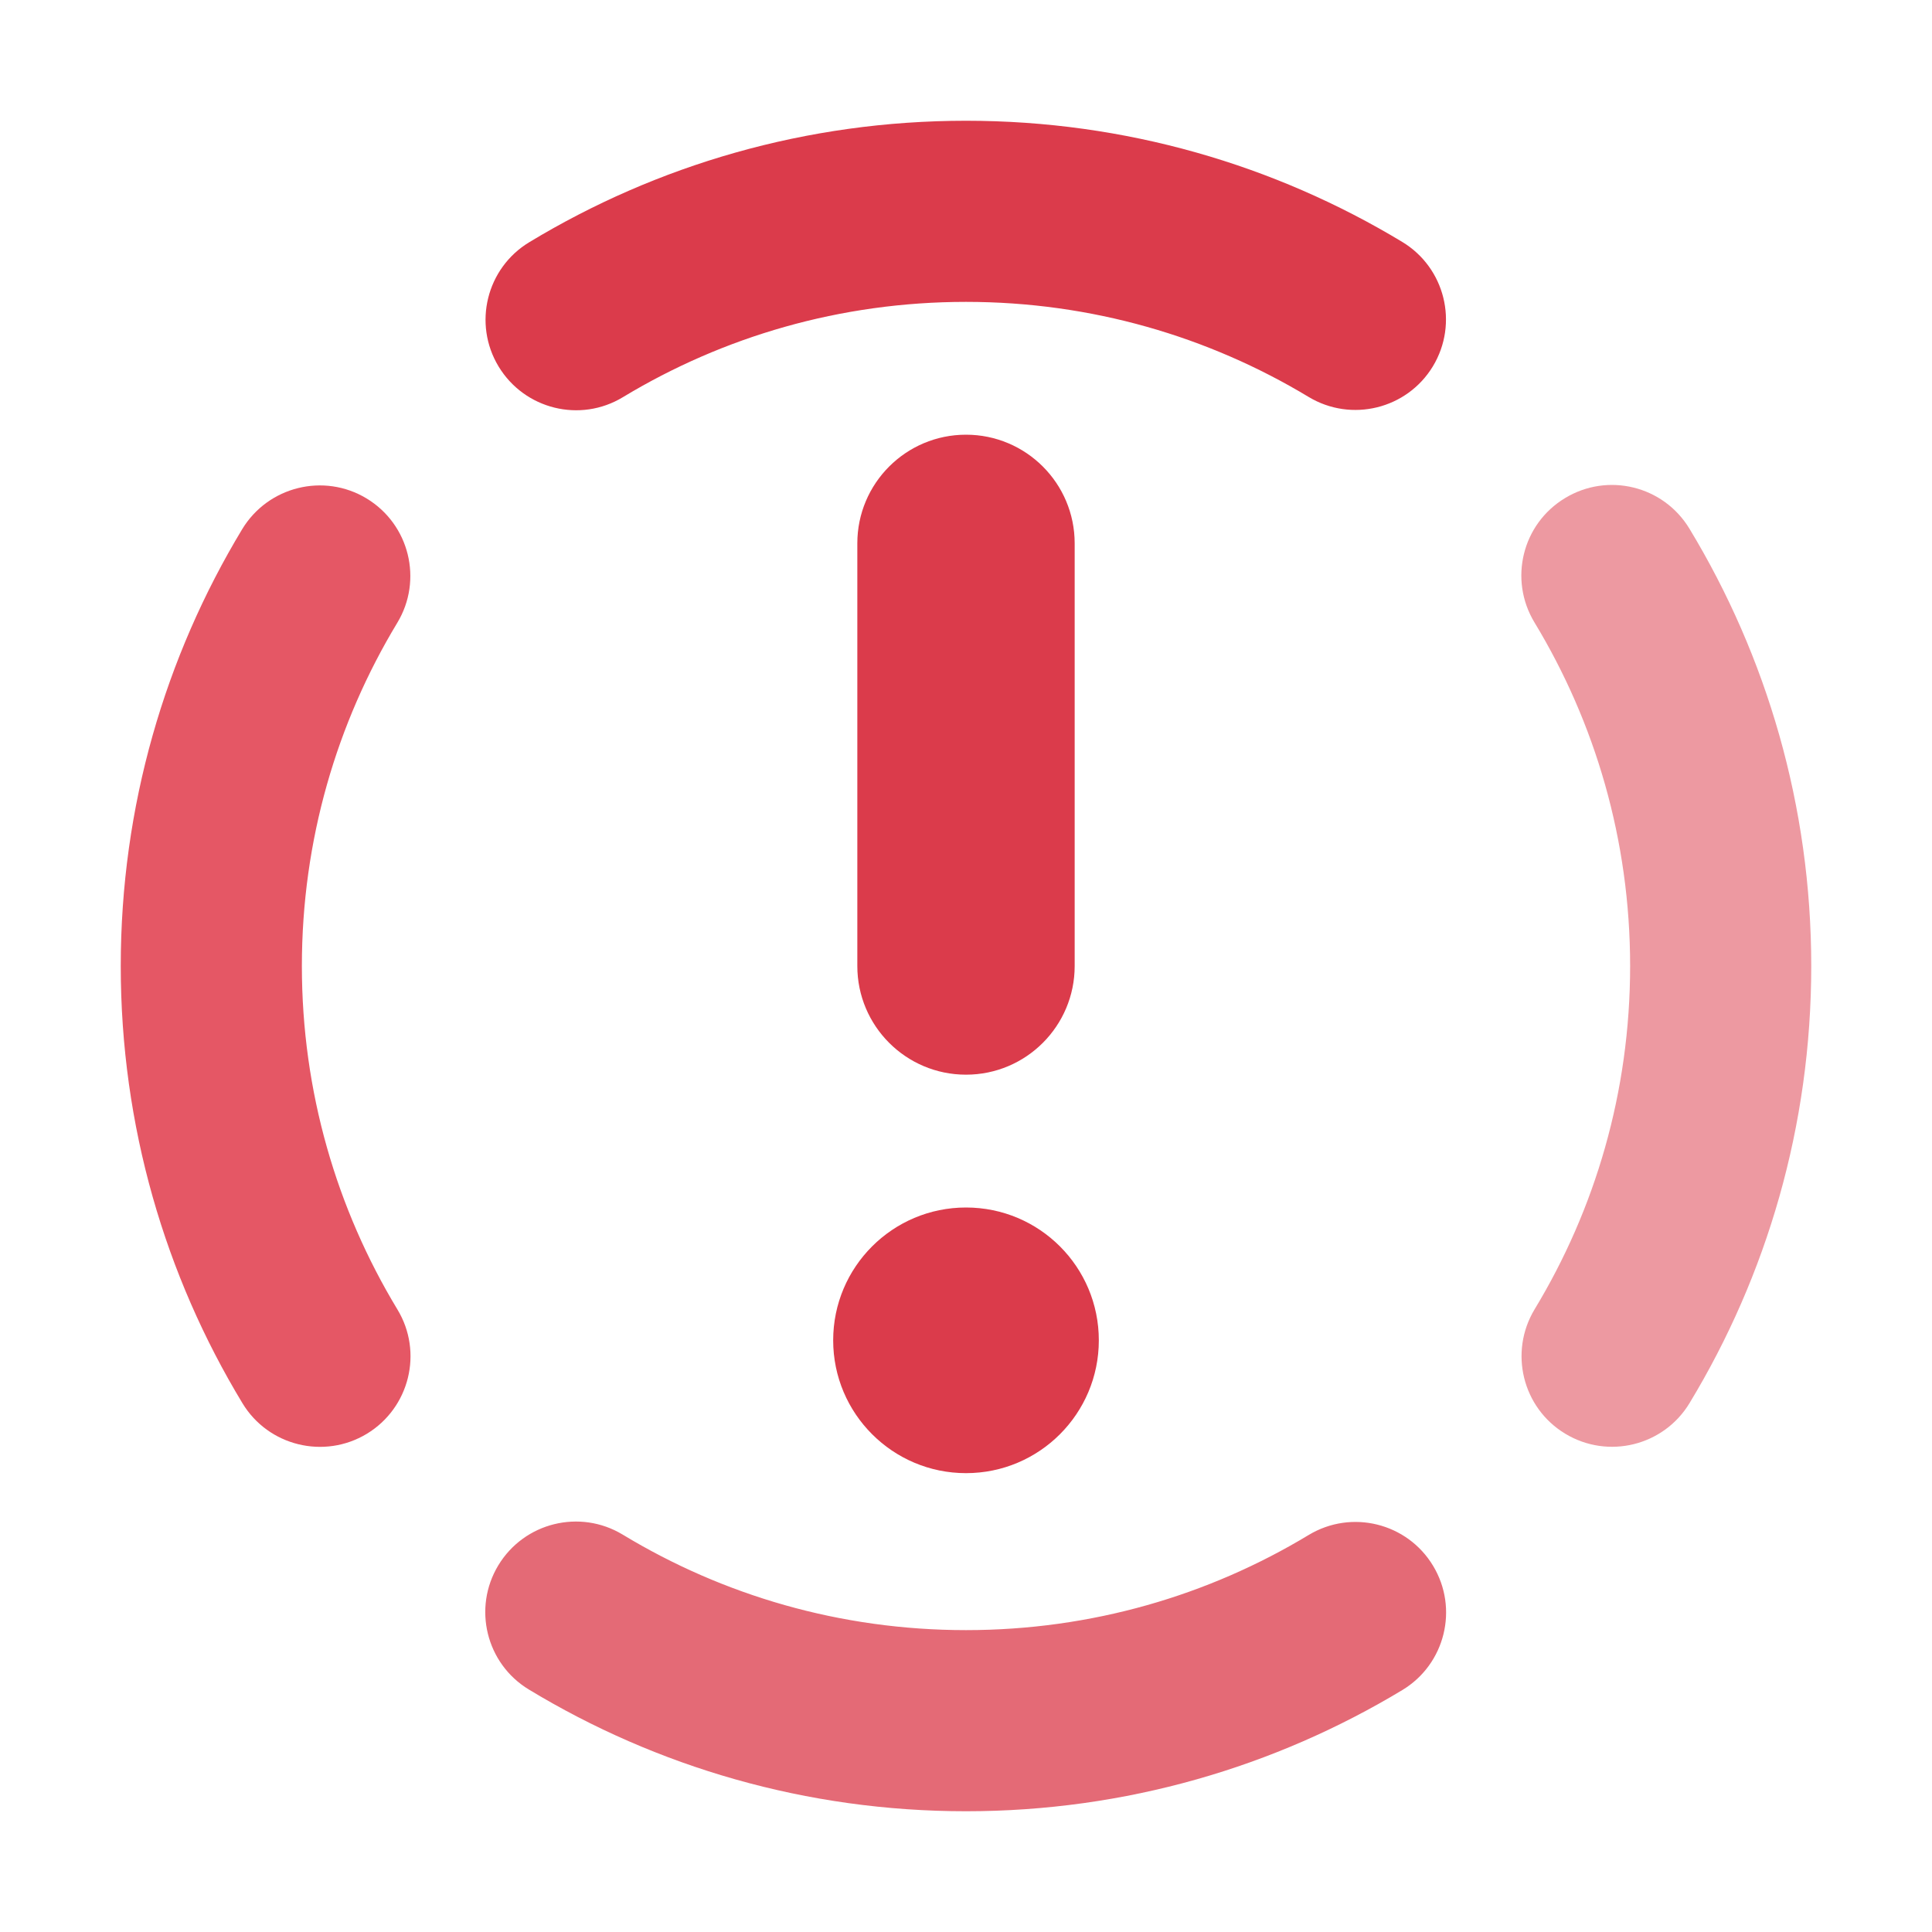
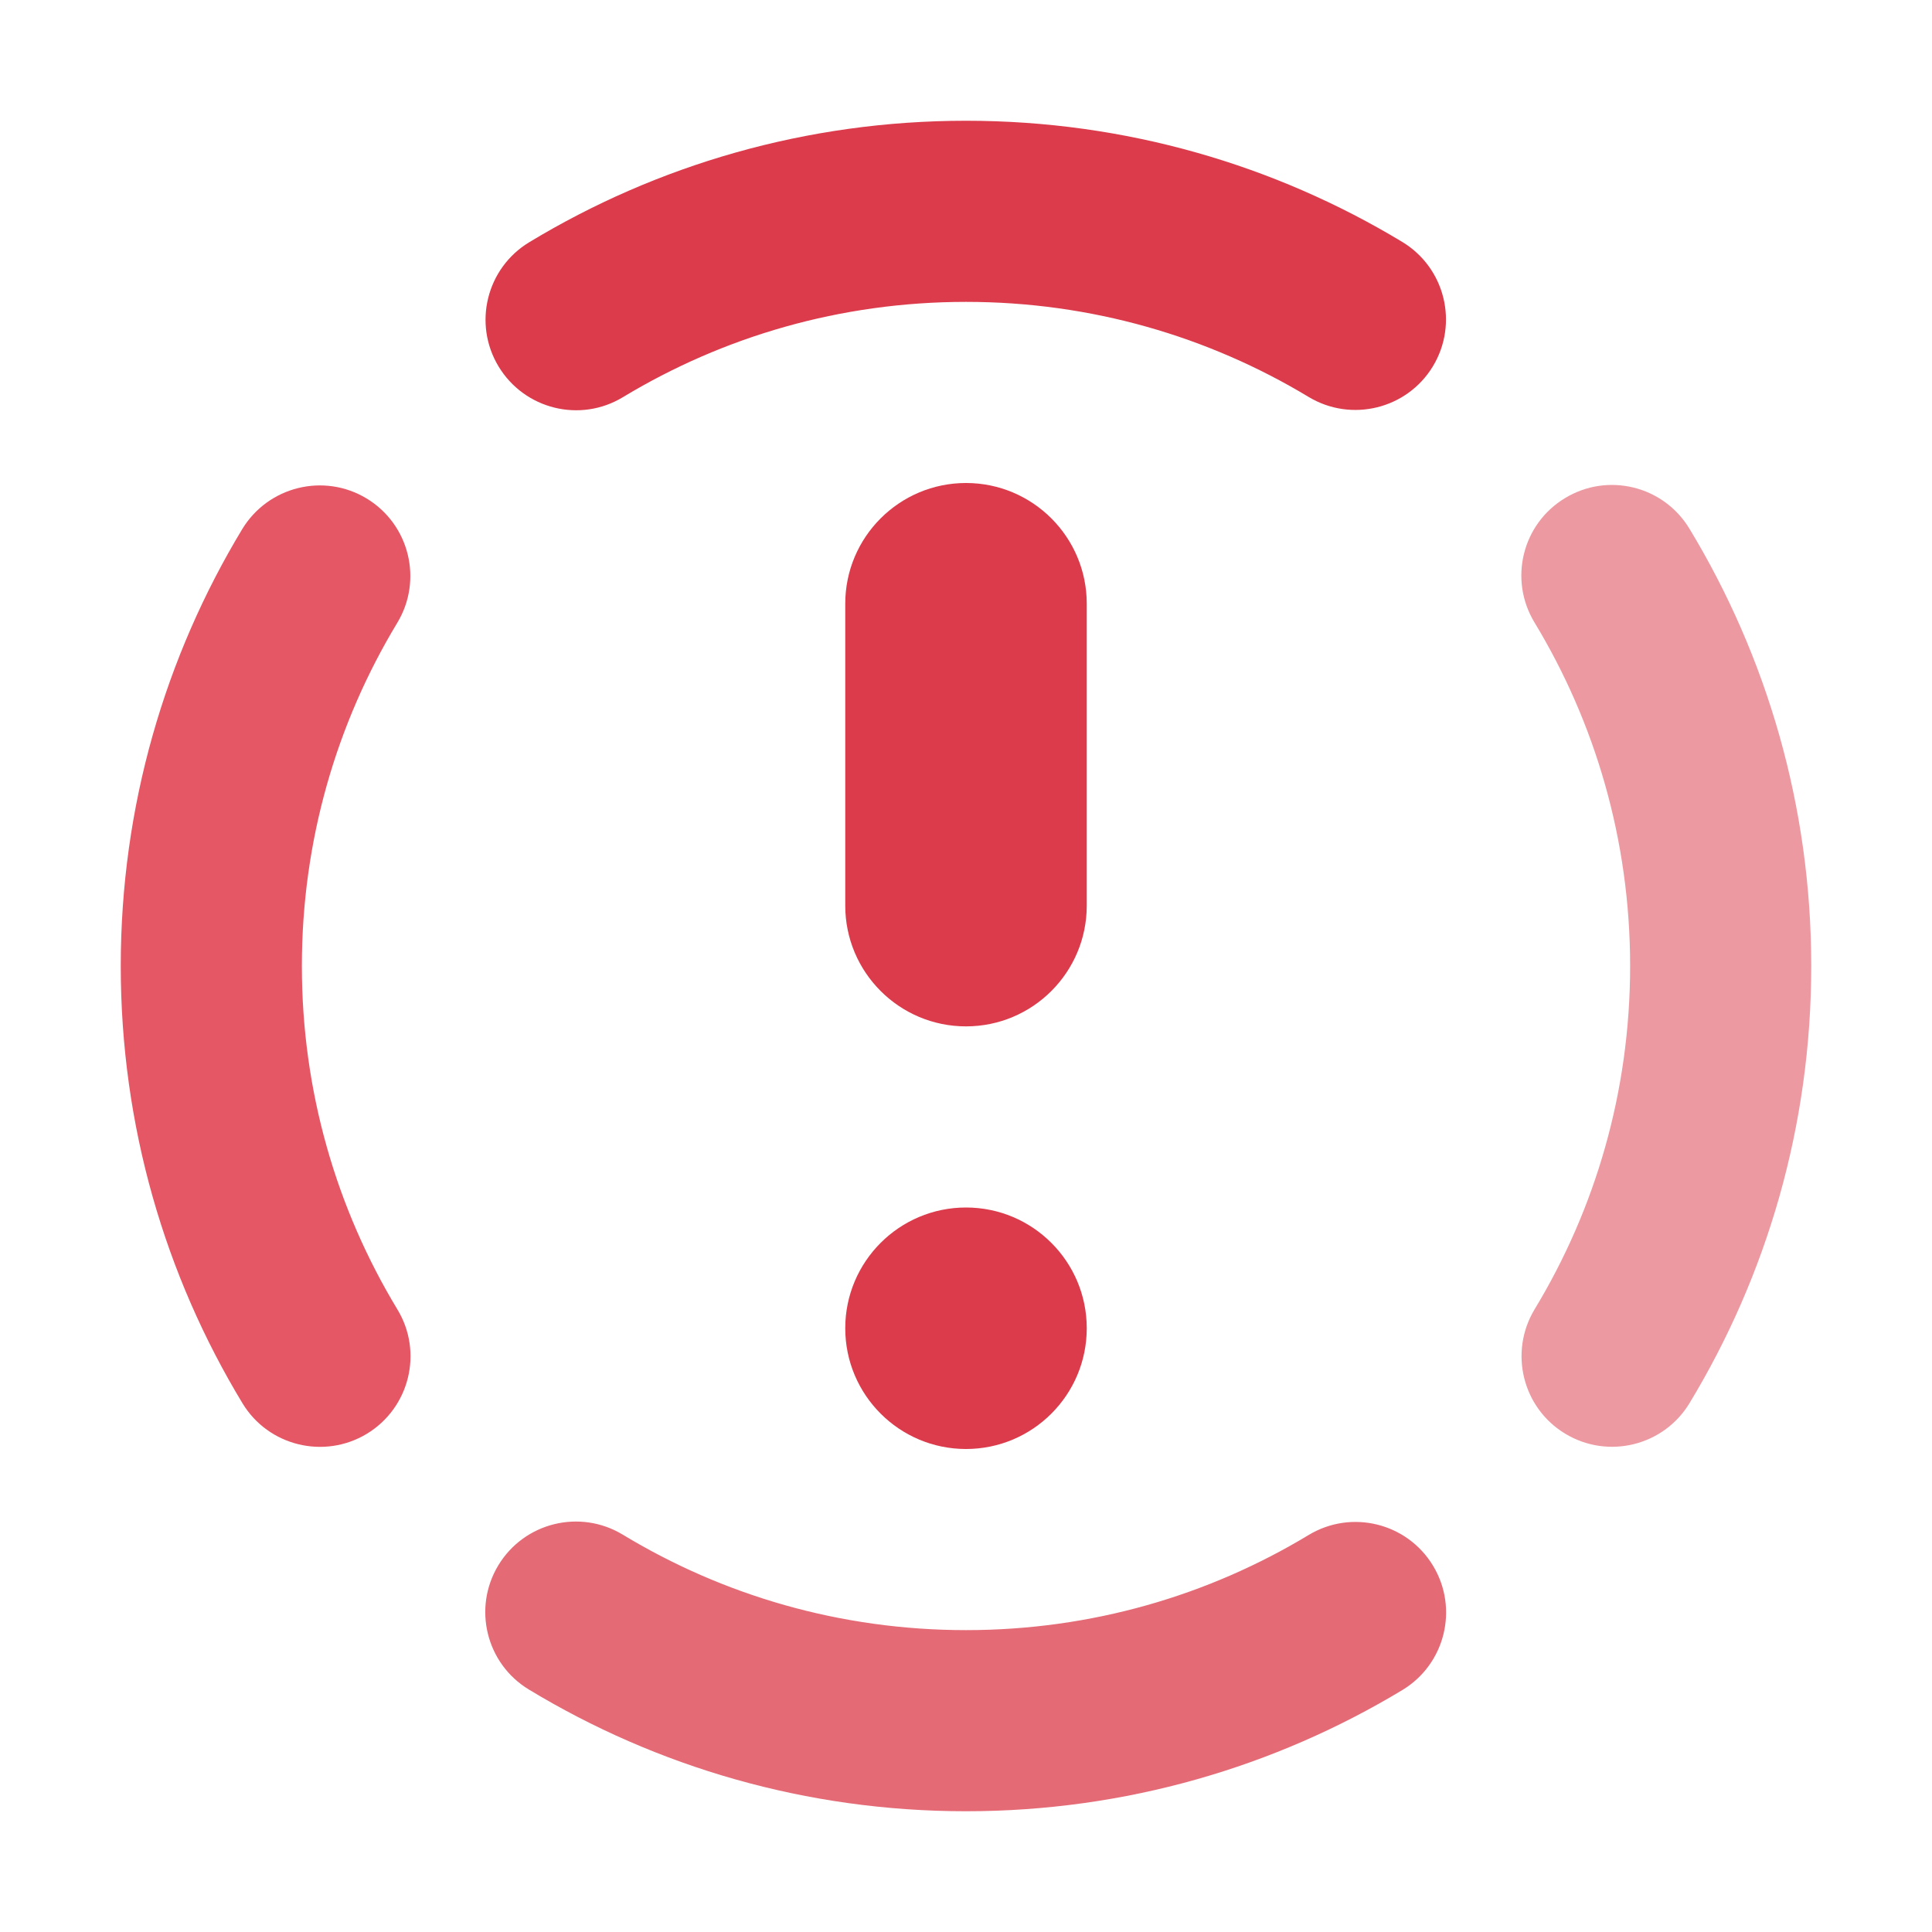
<svg xmlns="http://www.w3.org/2000/svg" width="16" height="16" viewBox="0 0 16 16" fill="none">
  <path fill-rule="evenodd" clip-rule="evenodd" d="M3.036 4.128C3.391 4.343 3.504 4.804 3.29 5.158C2.789 5.987 2.5 6.959 2.5 8C2.5 9.042 2.789 10.014 3.291 10.844C3.506 11.198 3.392 11.659 3.038 11.874C2.684 12.088 2.222 11.975 2.008 11.621C1.368 10.564 1 9.324 1 8C1 6.677 1.368 5.438 2.006 4.382C2.221 4.028 2.682 3.914 3.036 4.128Z" fill="#E55765" />
  <path fill-rule="evenodd" clip-rule="evenodd" d="M4.127 12.963C4.342 12.608 4.803 12.495 5.157 12.709C5.986 13.211 6.958 13.5 8 13.5C9.04 13.5 10.01 13.212 10.838 12.712C11.193 12.498 11.654 12.612 11.868 12.967C12.082 13.321 11.968 13.782 11.614 13.996C10.558 14.633 9.321 15 8 15C6.677 15 5.437 14.632 4.38 13.992C4.026 13.778 3.913 13.317 4.127 12.963Z" fill="#E46A76" />
  <path fill-rule="evenodd" clip-rule="evenodd" d="M12.961 4.125C13.315 3.91 13.776 4.023 13.991 4.378C14.631 5.435 15 6.676 15 8C15 9.323 14.632 10.563 13.992 11.62C13.778 11.974 13.317 12.088 12.962 11.873C12.608 11.659 12.495 11.198 12.709 10.843C13.211 10.014 13.5 9.042 13.5 8C13.5 6.957 13.21 5.984 12.708 5.155C12.493 4.8 12.606 4.339 12.961 4.125Z" fill="#ED99A1" />
  <path fill-rule="evenodd" clip-rule="evenodd" d="M8 2.5C6.959 2.5 5.988 2.788 5.159 3.289C4.805 3.504 4.344 3.39 4.129 3.035C3.915 2.681 4.029 2.22 4.383 2.006C5.439 1.367 6.678 1 8 1C9.32 1 10.557 1.366 11.612 2.003C11.967 2.217 12.081 2.678 11.867 3.033C11.653 3.387 11.192 3.501 10.837 3.287C10.009 2.788 9.039 2.5 8 2.5Z" fill="#DB3B4B" />
-   <path d="M8.9 4.5C8.9 4.003 8.497 3.6 8 3.6C7.503 3.6 7.1 4.003 7.1 4.5L7.1 8C7.1 8.497 7.503 8.9 8 8.9C8.497 8.9 8.9 8.497 8.9 8L8.9 4.5Z" fill="#DB3B4B" />
-   <path d="M8 12.2C8.608 12.2 9.1 11.707 9.1 11.1C9.1 10.492 8.608 10 8 10C7.393 10 6.9 10.492 6.9 11.1C6.9 11.707 7.393 12.2 8 12.2Z" fill="#DB3B4B" />
+   <path d="M9 5C9 4.448 8.552 4 8 4C7.448 4 7 4.448 7 5V7.5C7 8.052 7.448 8.5 8 8.5C8.552 8.5 9 8.052 9 7.5L9 5Z" fill="#DB3B4B" />
+   <path d="M8 12C8.552 12 9 11.552 9 11C9 10.448 8.552 10 8 10C7.448 10 7 10.448 7 11C7 11.552 7.448 12 8 12Z" fill="#DB3B4B" />
</svg>
